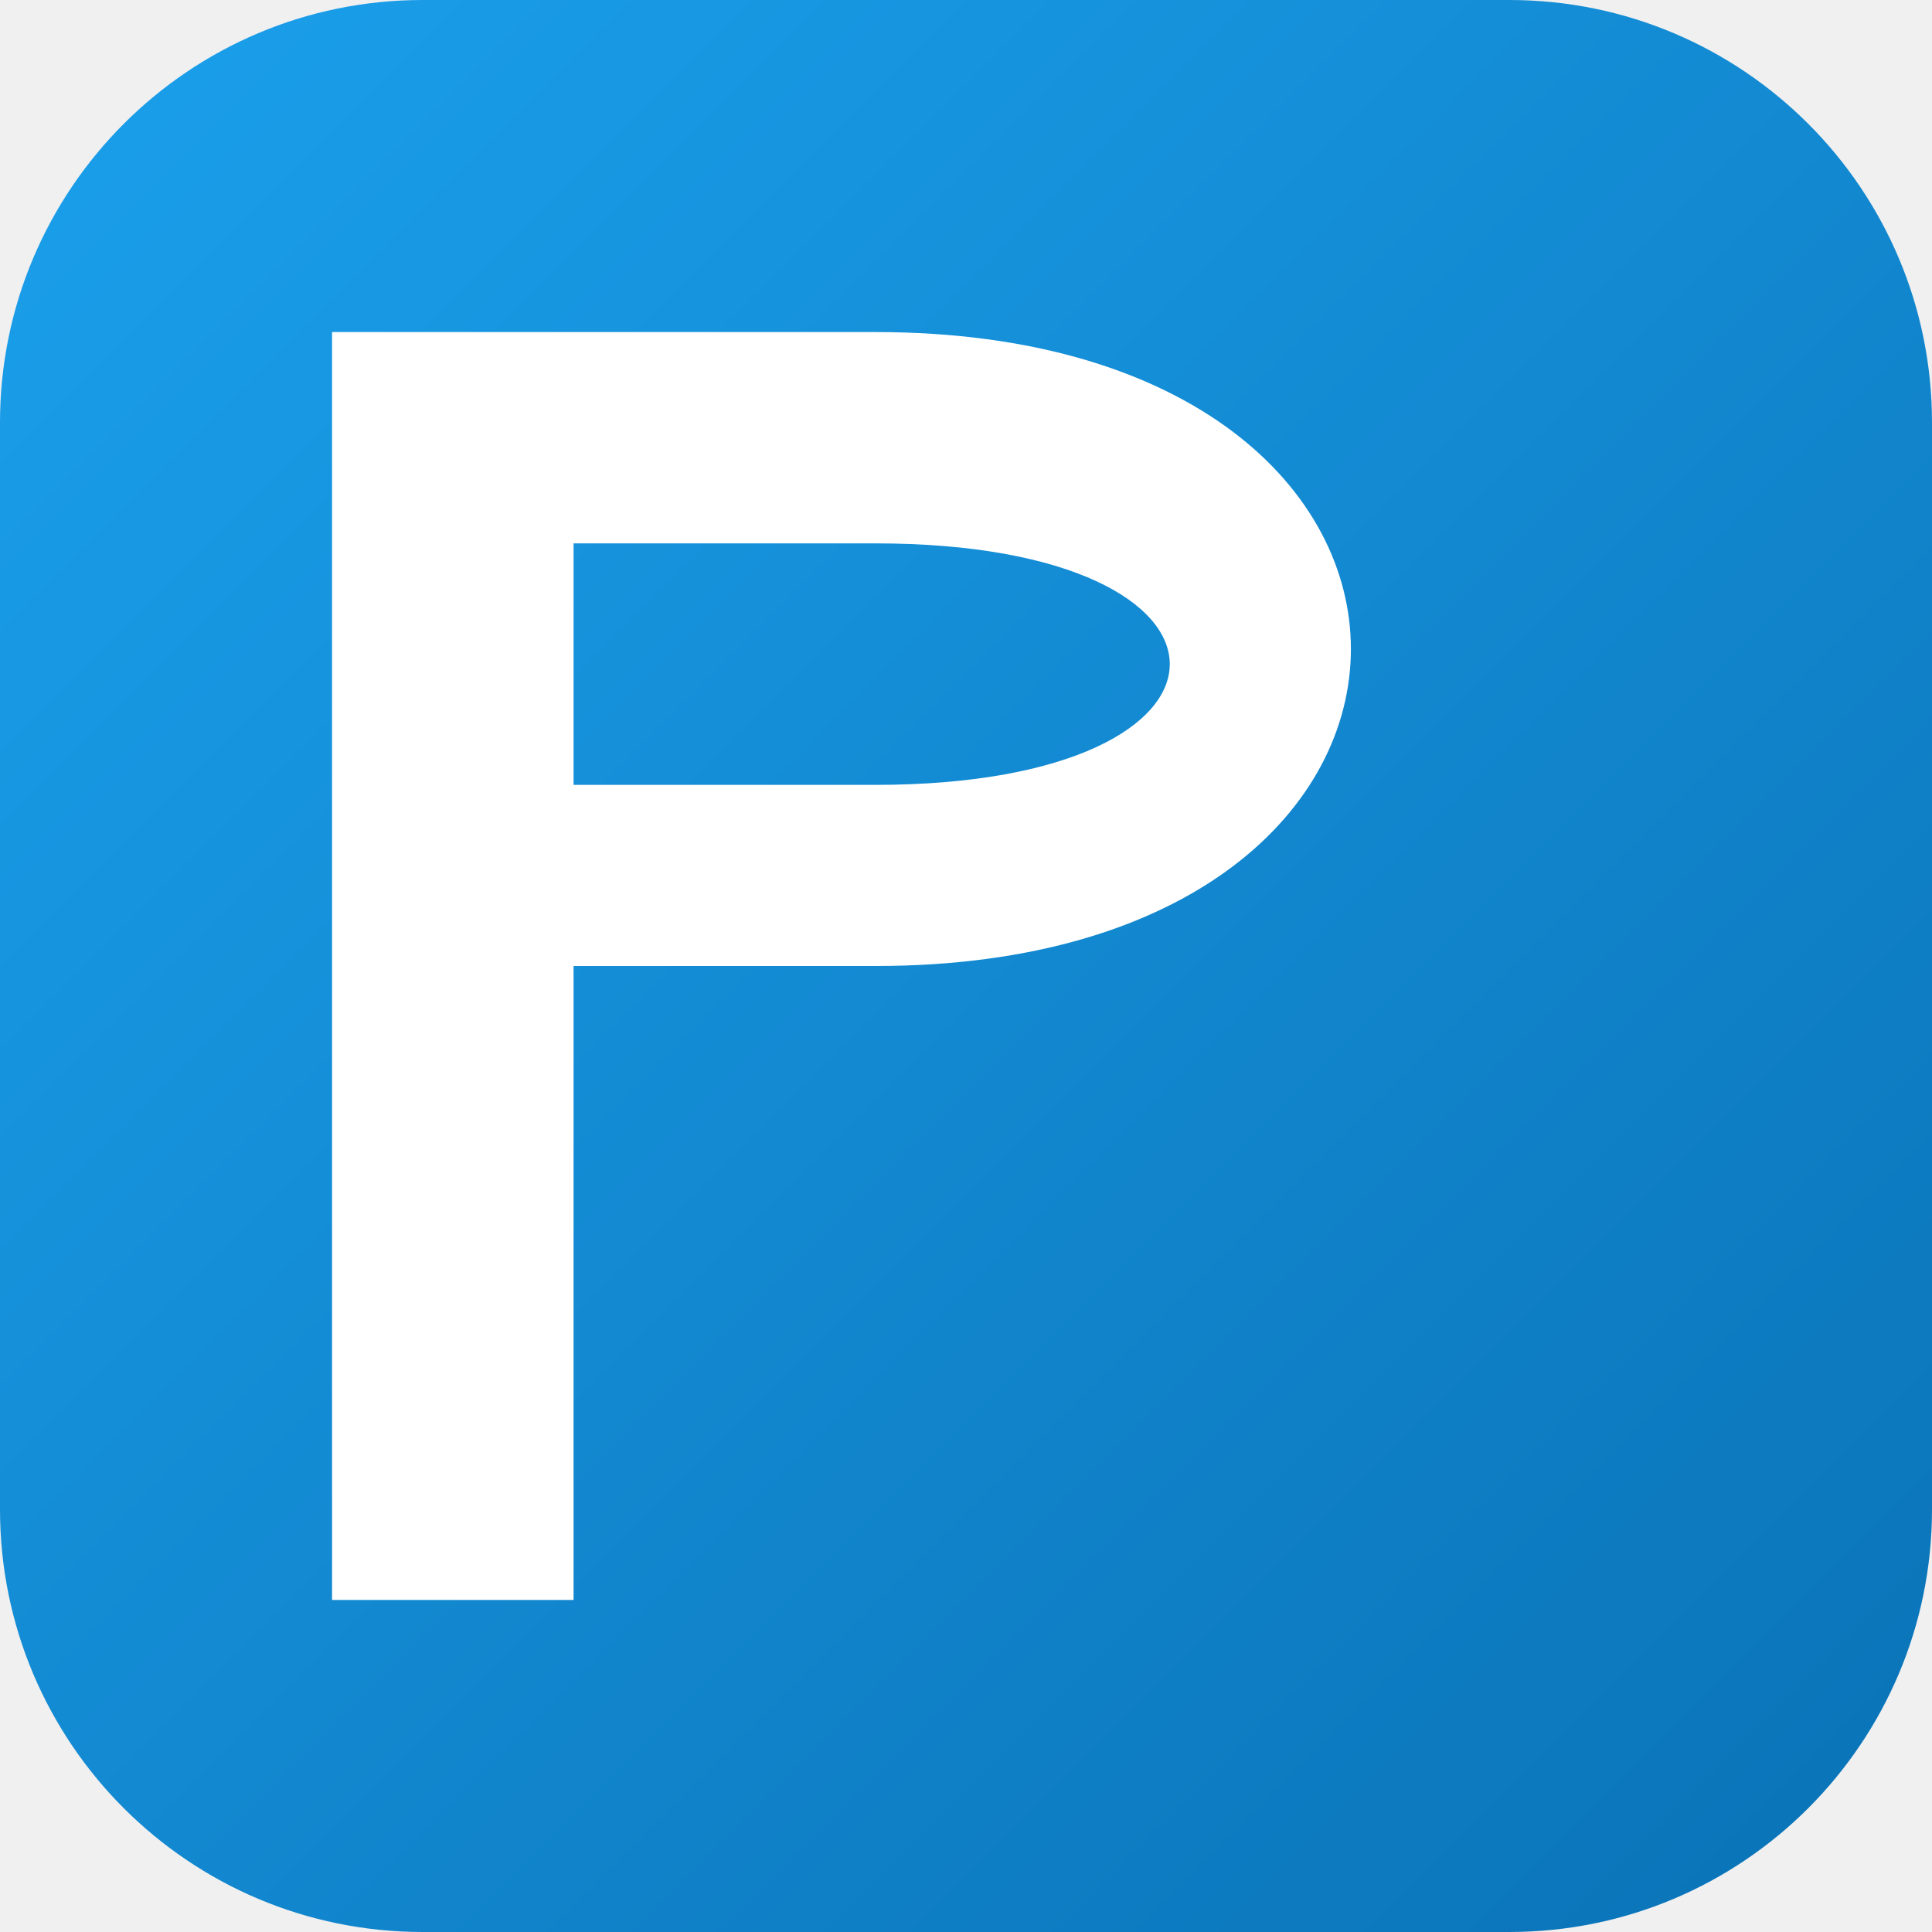
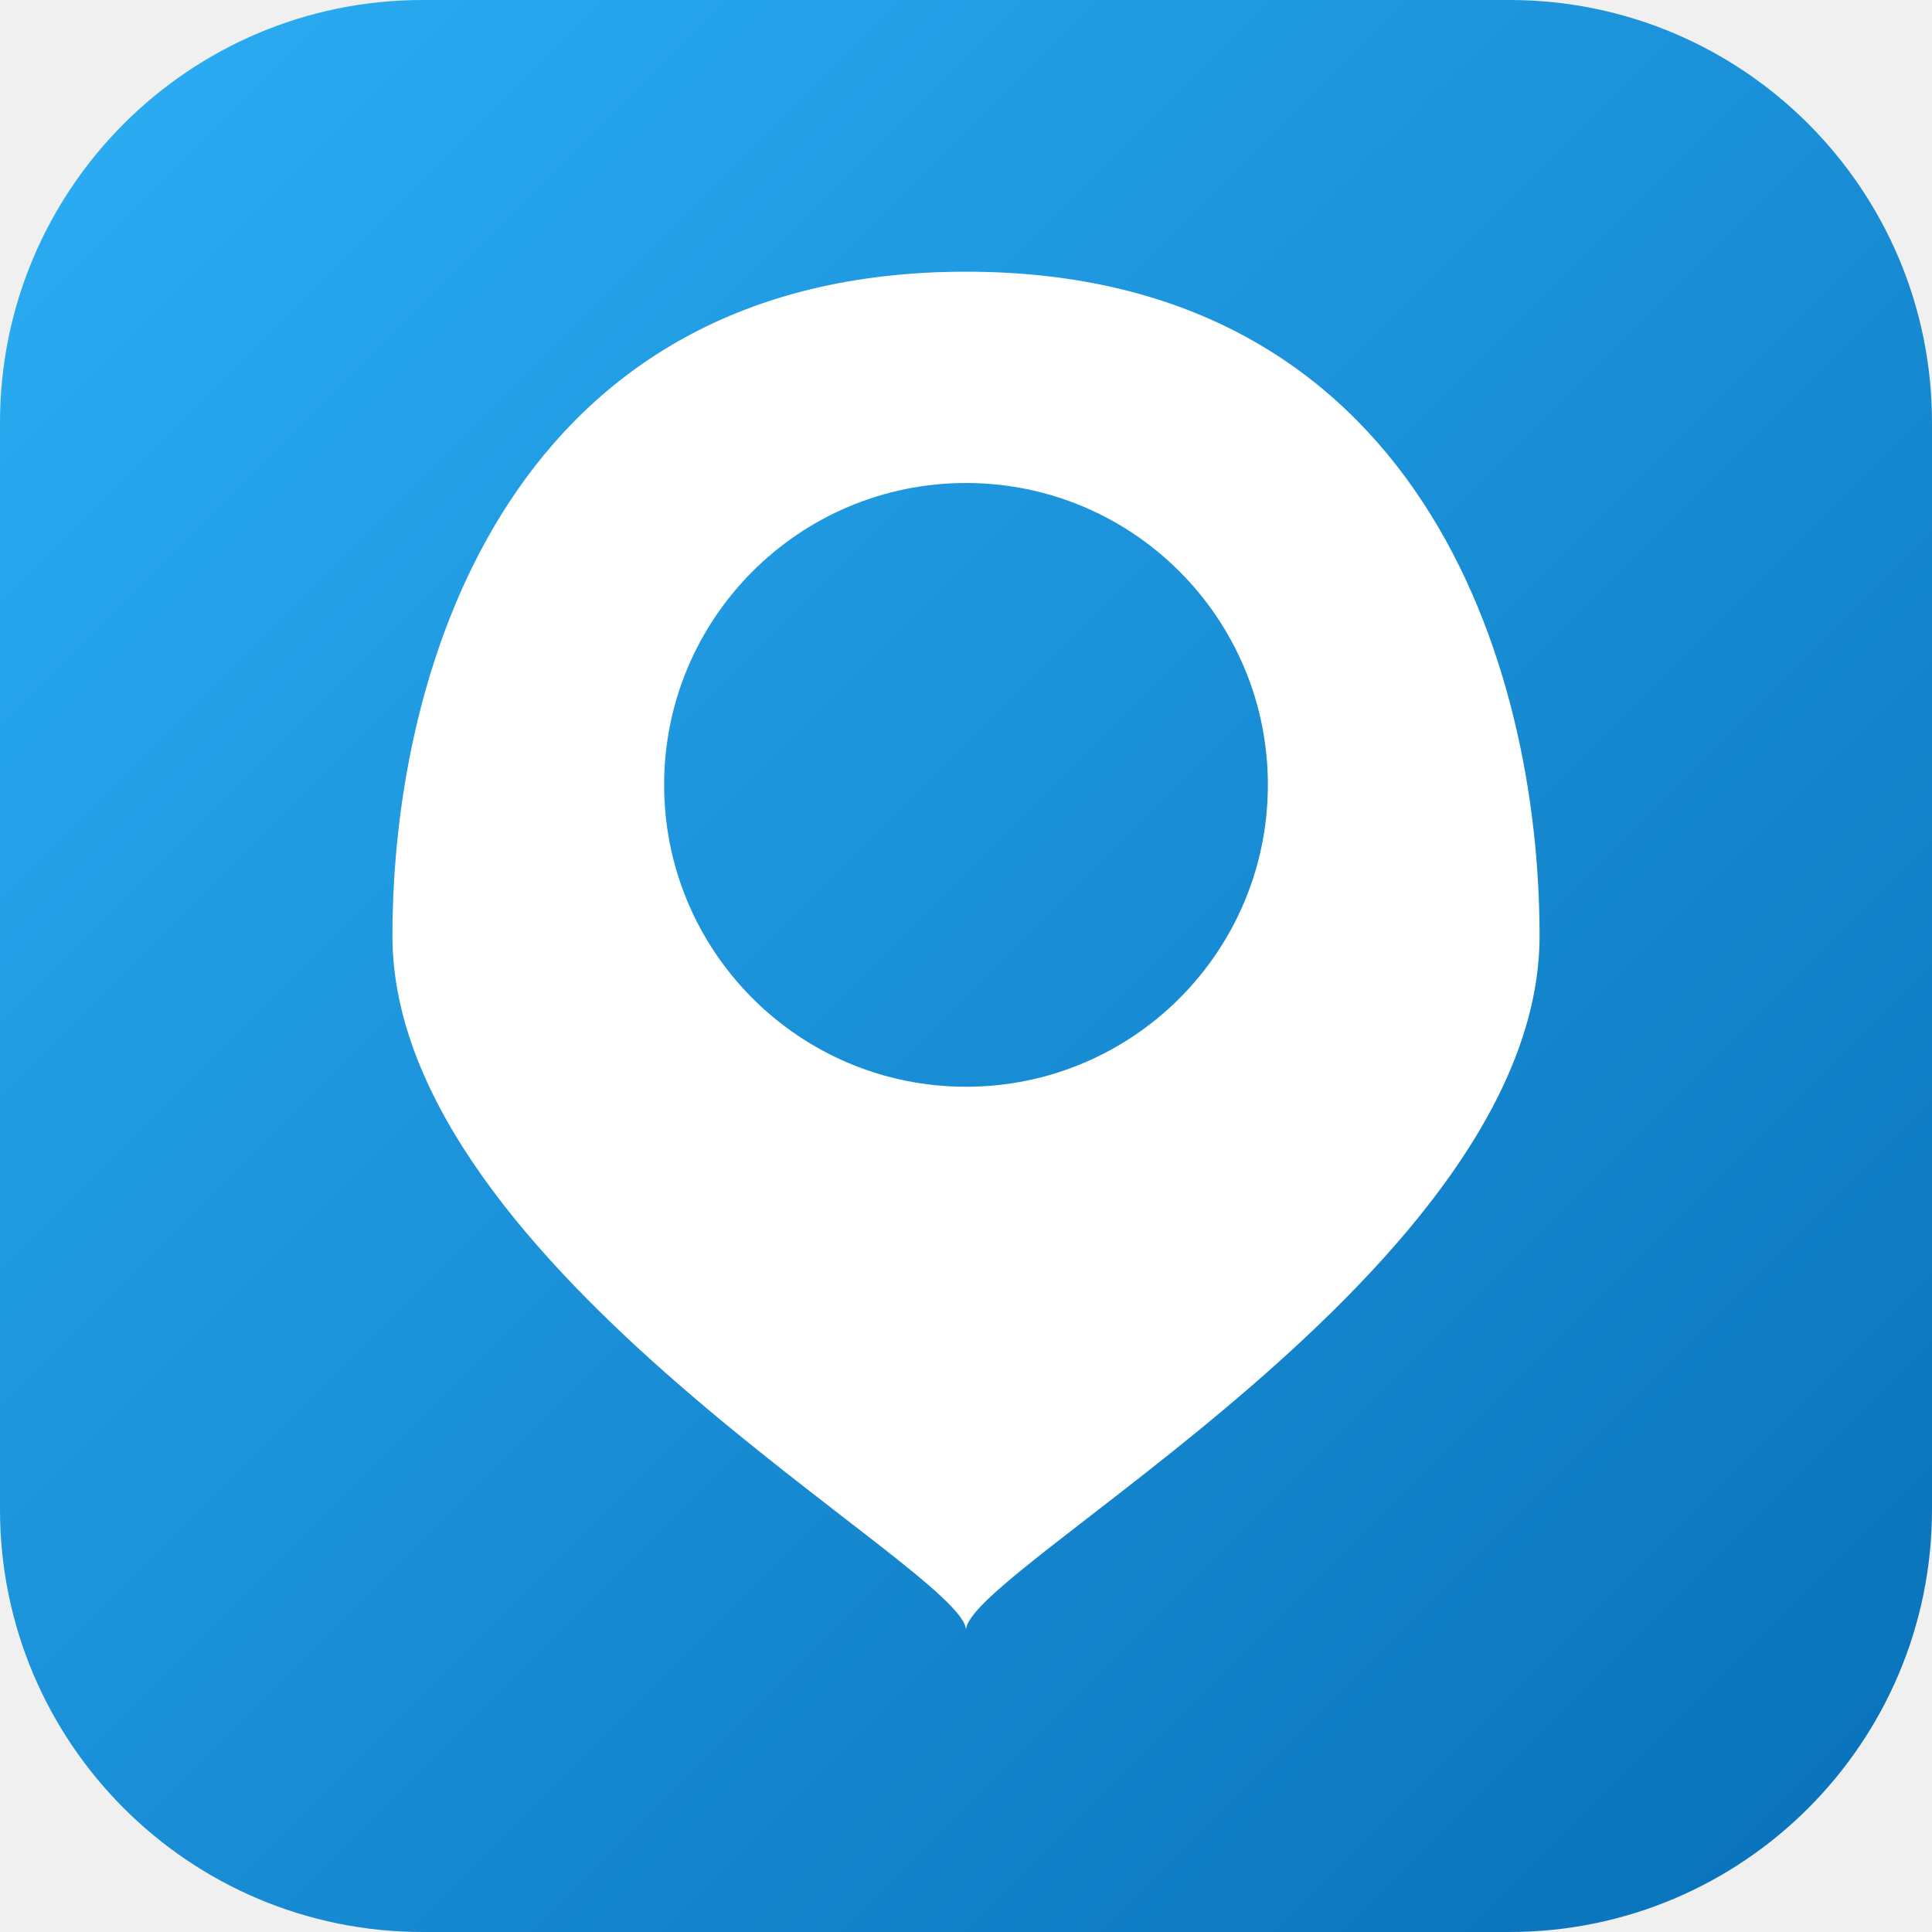
<svg xmlns="http://www.w3.org/2000/svg" viewBox="0 0 64 64" role="img" aria-labelledby="logo-l-title">
  <defs>
    <linearGradient id="gl" x1="0" y1="0" x2="64" y2="64" gradientUnits="userSpaceOnUse">
-       <stop offset="0%" stop-color="#1BA0EC" />
-       <stop offset="100%" stop-color="#0A72B6" />
+       <stop offset="0%" stop-color="#2BAEF5" />
+       <stop offset="100%" stop-color="#0870B8" />
    </linearGradient>
  </defs>
  <rect width="64" height="64" rx="14" fill="url(#gl)" />
-   <path fill-rule="evenodd" fill="#FFFFFF" d="M 11 53 L 11 11 L 29 11        C 50 11 50 32 29 32        L 19 32 L 19 53 Z        M 19 18 L 29 18        C 42 18 42 26 29 26        L 19 26 Z" />
+   <path fill-rule="evenodd" fill="#FFFFFF" d="M 32 9        C 47 9, 51 22, 51 31        C 51 42, 32 52, 32 54        C 32 52, 13 42, 13 31        C 13 22, 17 9, 32 9 Z        M 22 26        A 10 10 0 0 1 42 26        A 10 10 0 0 1 22 26 Z" />
</svg>
